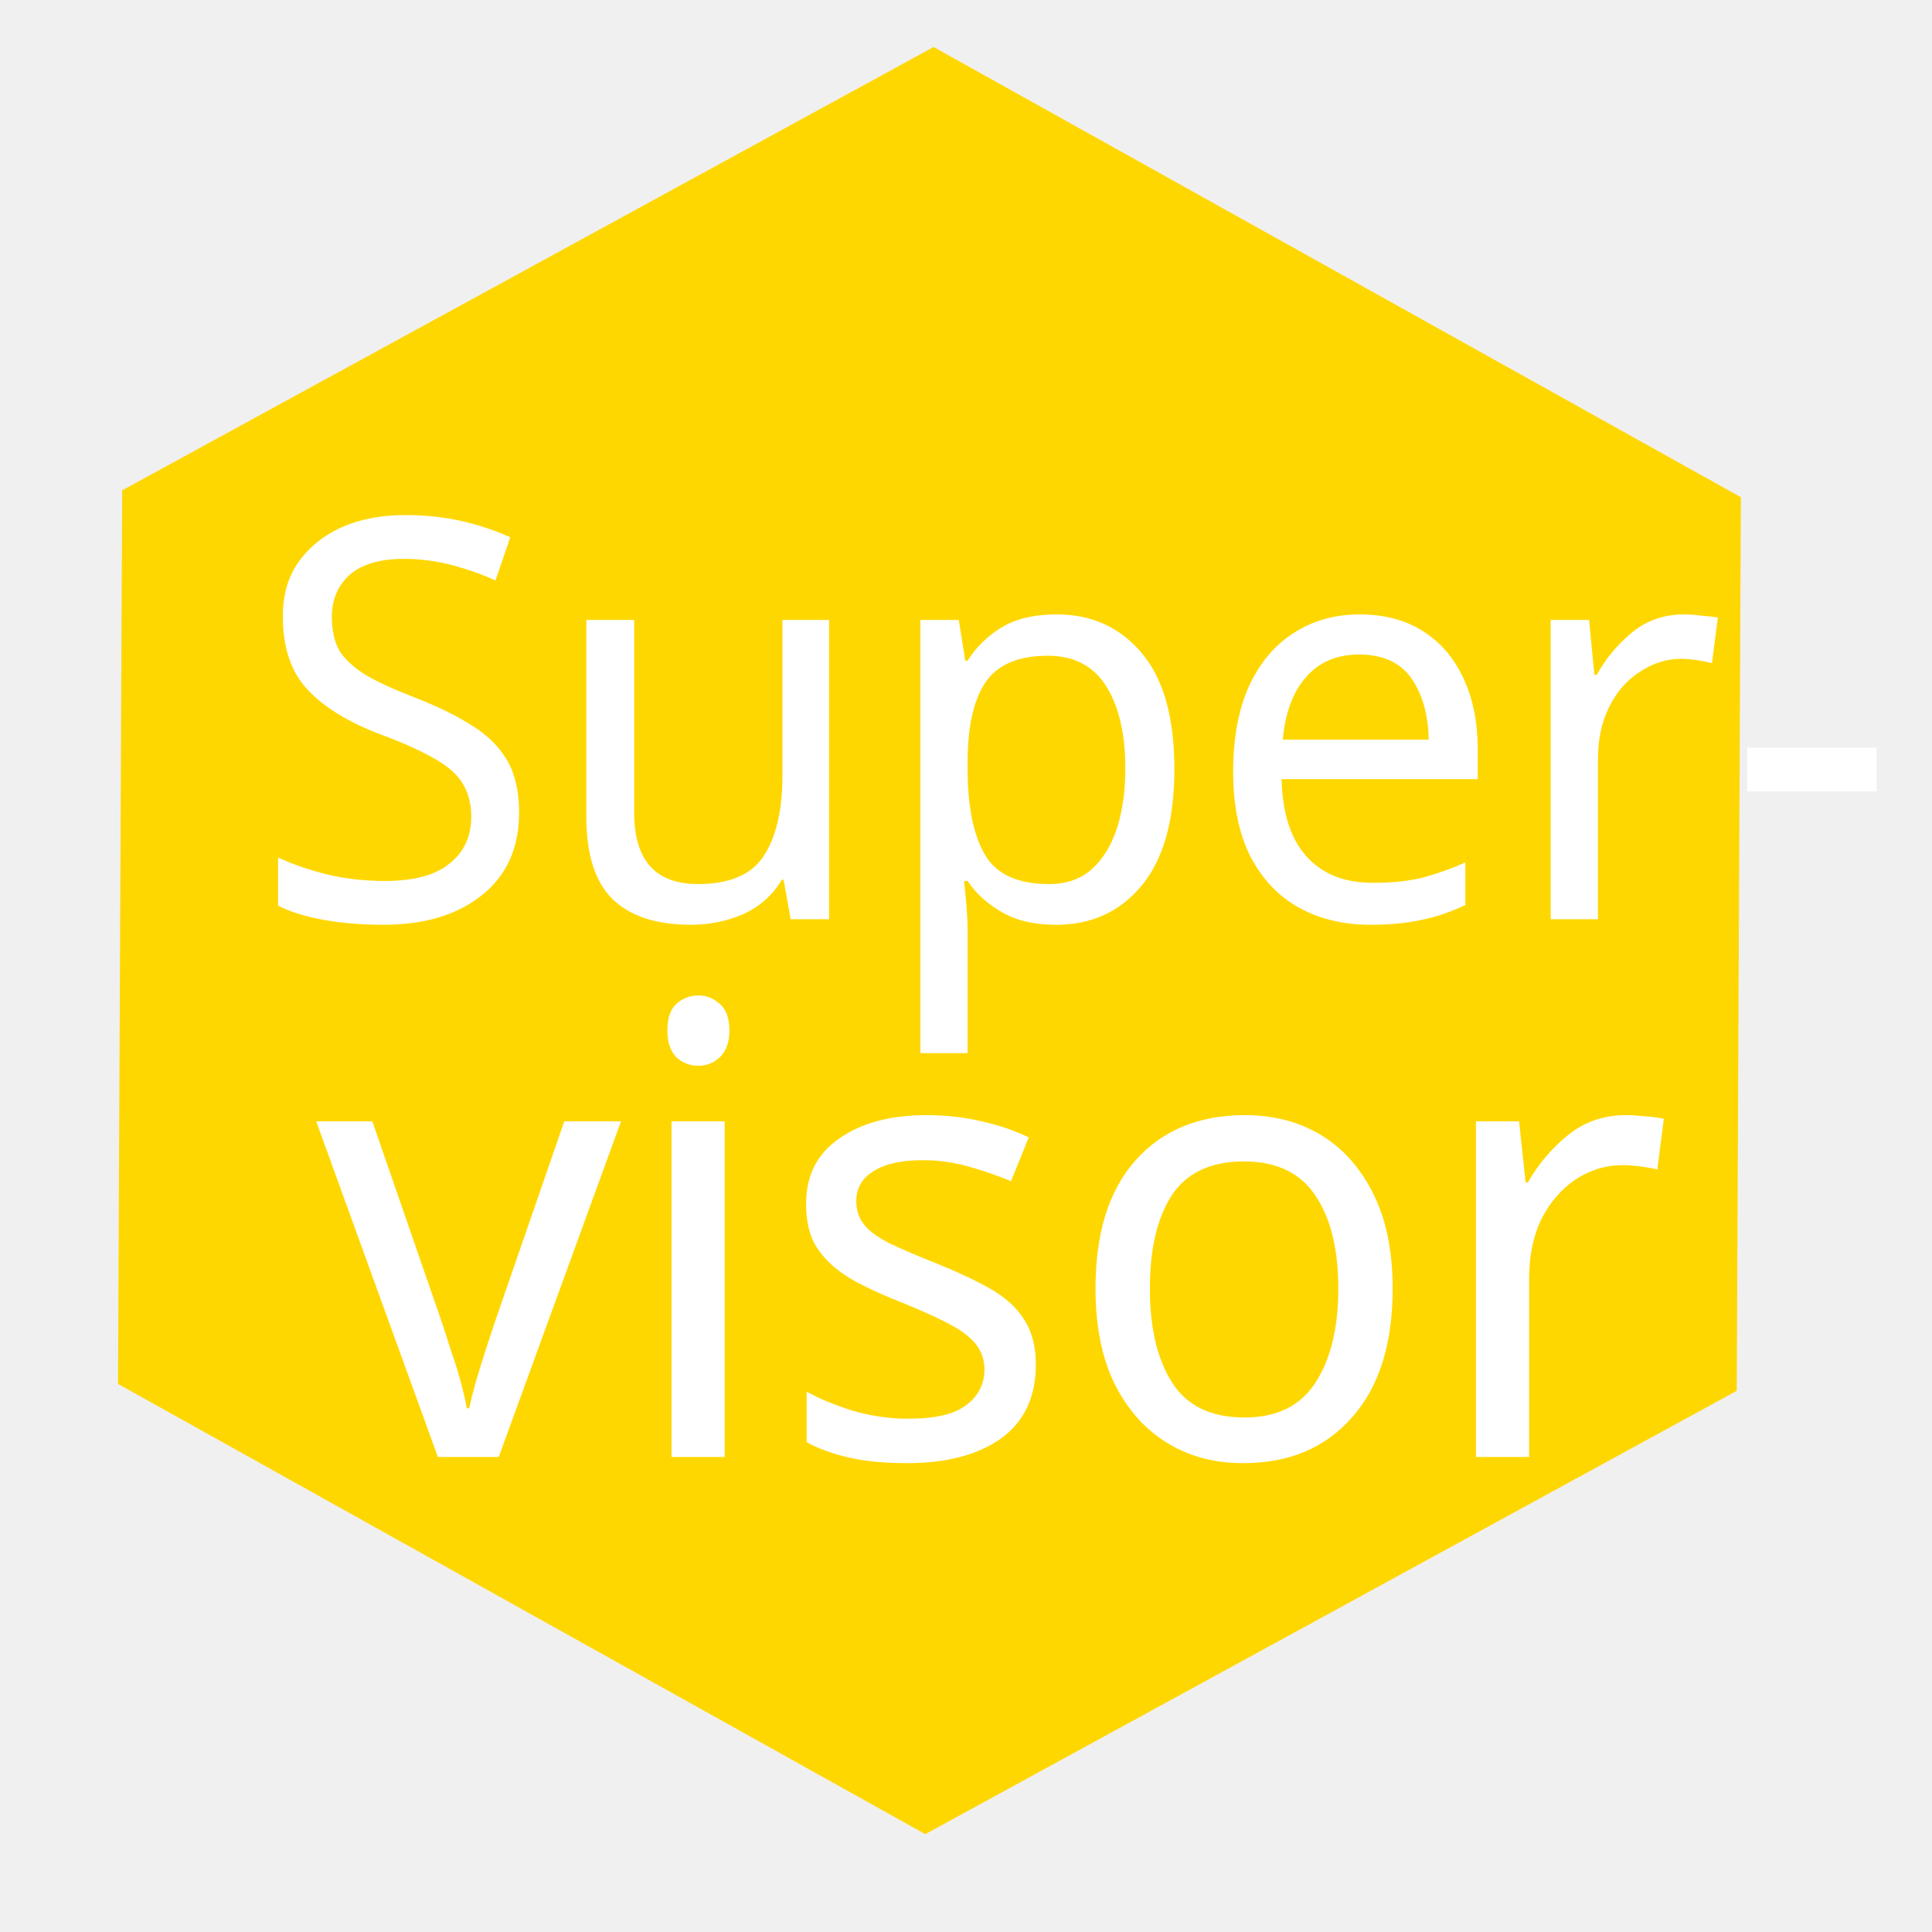
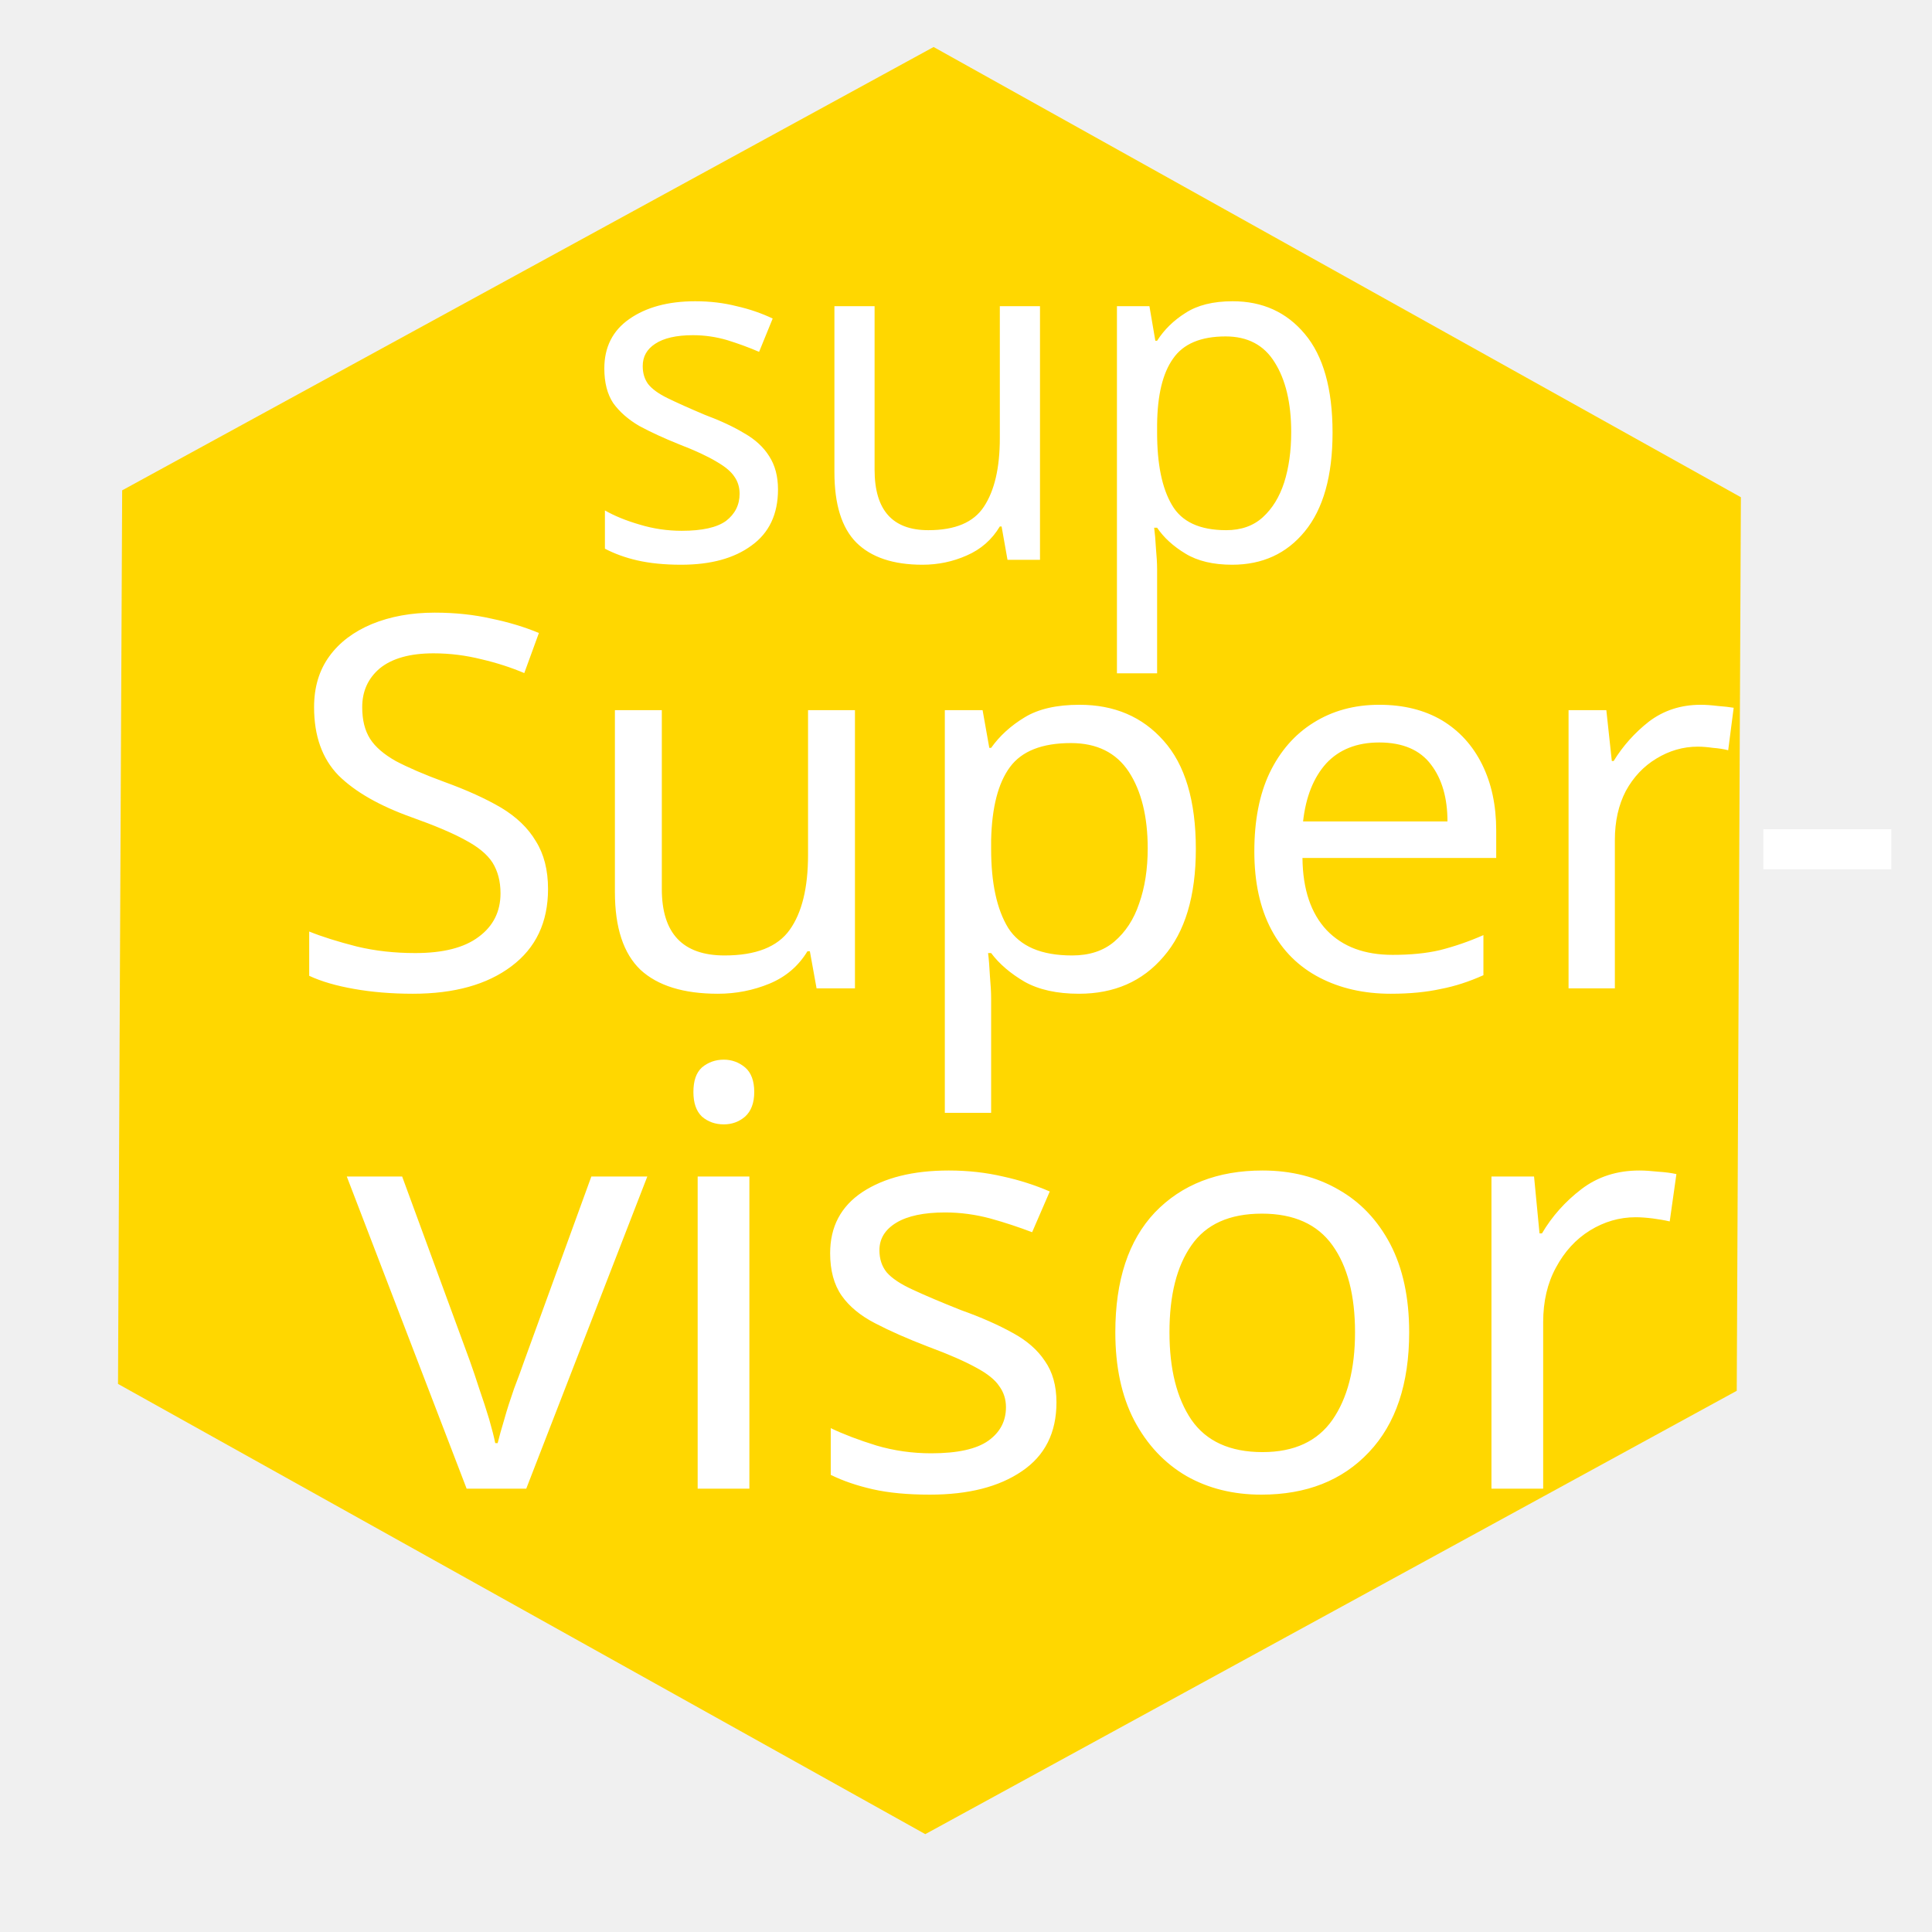
<svg xmlns="http://www.w3.org/2000/svg" xmlns:ns1="http://www.openswatchbook.org/uri/2009/osb" width="50mm" height="50mm" viewBox="0 0 50 50" version="1.1" id="svg8">
  <defs id="defs2">
    <linearGradient id="linearGradient4596" ns1:paint="solid">
      <stop style="stop-color:#ac9393;stop-opacity:1;" offset="0" id="stop4594" />
    </linearGradient>
  </defs>
  <g id="layer1" transform="translate(0,-247)">
    <path style="fill:#ffcc00;fill-opacity:1;stroke-width:0.265" id="path16" d="m -17.695,301.25 0.249,-56.024 48.643,-27.796 48.394,28.228 -0.249,56.024 -48.643,27.796 z" transform="matrix(0.4317163,0,0,0.412779,96.65413,99.87445)" />
    <text xml:space="preserve" style="font-style:normal;font-weight:normal;font-size:11.643px;line-height:1.25;font-family:sans-serif;letter-spacing:0px;word-spacing:0px;fill:#008000;fill-opacity:1;stroke:none;stroke-width:0.291" x="91.442" y="210.606" id="text20" transform="scale(1.00064,0.9993607)">
      <tspan id="tspan18" x="91.442" y="210.606" style="font-style:normal;font-variant:normal;font-weight:normal;font-stretch:condensed;font-size:11.643px;font-family:Impact;-inkscape-font-specification:'Impact, Condensed';font-variant-ligatures:normal;font-variant-caps:normal;font-variant-numeric:normal;font-feature-settings:normal;text-align:start;writing-mode:lr-tb;text-anchor:start;fill:#008000;stroke-width:0.291">Articles</tspan>
    </text>
    <text xml:space="preserve" style="font-style:normal;font-variant:normal;font-weight:normal;font-stretch:condensed;font-size:18.946px;line-height:1.25;font-family:Impact;-inkscape-font-specification:'Impact, Condensed';font-variant-ligatures:normal;font-variant-caps:normal;font-variant-numeric:normal;font-feature-settings:normal;text-align:start;letter-spacing:0px;word-spacing:0px;writing-mode:lr-tb;text-anchor:start;fill:#008000;fill-opacity:1;stroke:none;stroke-width:0.474" x="86.398" y="236.863" id="text24" transform="scale(1.047677,0.9544928)">
      <tspan id="tspan22" x="86.398" y="236.863" style="font-style:normal;font-variant:normal;font-weight:normal;font-stretch:condensed;font-size:18.946px;font-family:Impact;-inkscape-font-specification:'Impact, Condensed';font-variant-ligatures:normal;font-variant-caps:normal;font-variant-numeric:normal;font-feature-settings:normal;text-align:start;writing-mode:lr-tb;text-anchor:start;fill:#008000;stroke-width:0.474">100+</tspan>
    </text>
    <path d="m -17.695,301.25 0.249,-56.024 48.643,-27.796 48.394,28.228 -0.249,56.024 -48.643,27.796 z" id="path26" style="fill:#ffd700;fill-opacity:1;stroke-width:0.265" transform="matrix(0.4317163,0,0,0.412779,96.65413,99.87445)" />
    <text transform="scale(1.00064,0.9993607)" id="text30" y="210.606" x="91.442" style="font-style:normal;font-weight:normal;font-size:11.643px;line-height:1.25;font-family:sans-serif;letter-spacing:0px;word-spacing:0px;fill:#ffffff;fill-opacity:1;stroke:none;stroke-width:0.291;" xml:space="preserve">
      <tspan style="font-style:normal;font-variant:normal;font-weight:normal;font-stretch:condensed;font-size:11.643px;font-family:Impact;-inkscape-font-specification:'Impact, Condensed';font-variant-ligatures:normal;font-variant-caps:normal;font-variant-numeric:normal;font-feature-settings:normal;text-align:start;writing-mode:lr-tb;text-anchor:start;fill:#ffffff;stroke-width:0.291;" y="210.606" x="91.442" id="tspan28">Articles</tspan>
    </text>
    <text transform="scale(1.047677,0.9544928)" id="text34" y="236.863" x="86.398" style="font-style:normal;font-variant:normal;font-weight:normal;font-stretch:condensed;font-size:18.946px;line-height:1.25;font-family:Impact;-inkscape-font-specification:'Impact, Condensed';font-variant-ligatures:normal;font-variant-caps:normal;font-variant-numeric:normal;font-feature-settings:normal;text-align:start;letter-spacing:0px;word-spacing:0px;writing-mode:lr-tb;text-anchor:start;fill:#ffffff;fill-opacity:1;stroke:none;stroke-width:0.474;" xml:space="preserve">
      <tspan style="font-style:normal;font-variant:normal;font-weight:normal;font-stretch:condensed;font-size:18.946px;font-family:Impact;-inkscape-font-specification:'Impact, Condensed';font-variant-ligatures:normal;font-variant-caps:normal;font-variant-numeric:normal;font-feature-settings:normal;text-align:start;writing-mode:lr-tb;text-anchor:start;fill:#ffffff;stroke-width:0.474;" y="236.863" x="86.398" id="tspan32">100+</tspan>
    </text>
    <path d="m -9.598,224.384 0.108,-24.187 21,-12 20.892,12.187 -0.108,24.187 -21,12 z" id="path26-3" style="fill:#e3dedb;fill-opacity:1;stroke-width:0.114" />
    <text transform="scale(0.9784471,1.022028)" id="text30-2" y="205.474" x="-7.269" style="font-style:normal;font-weight:normal;font-size:11.907px;line-height:1.25;font-family:sans-serif;letter-spacing:0px;word-spacing:0px;fill:#008000;fill-opacity:1;stroke:none;stroke-width:0.298" xml:space="preserve">
      <tspan style="font-style:normal;font-variant:normal;font-weight:normal;font-stretch:condensed;font-size:11.907px;font-family:Impact;-inkscape-font-specification:'Impact, Condensed';font-variant-ligatures:normal;font-variant-caps:normal;font-variant-numeric:normal;font-feature-settings:normal;text-align:start;writing-mode:lr-tb;text-anchor:start;fill:#008000;stroke-width:0.298" y="205.474" x="-7.269" id="tspan28-3">Articles</tspan>
    </text>
    <text transform="scale(1.024441,0.9761423)" id="text34-8" y="232.362" x="-3.283" style="font-style:normal;font-variant:normal;font-weight:normal;font-stretch:condensed;font-size:19.376px;line-height:1.25;font-family:Impact;-inkscape-font-specification:'Impact, Condensed';font-variant-ligatures:normal;font-variant-caps:normal;font-variant-numeric:normal;font-feature-settings:normal;text-align:start;letter-spacing:0px;word-spacing:0px;writing-mode:lr-tb;text-anchor:start;fill:#008000;fill-opacity:1;stroke:none;stroke-width:0.484" xml:space="preserve">
      <tspan style="font-style:normal;font-variant:normal;font-weight:normal;font-stretch:condensed;font-size:19.376px;font-family:Impact;-inkscape-font-specification:'Impact, Condensed';font-variant-ligatures:normal;font-variant-caps:normal;font-variant-numeric:normal;font-feature-settings:normal;text-align:start;writing-mode:lr-tb;text-anchor:start;fill:#008000;stroke-width:0.484" y="232.362" x="-3.283" id="tspan32-8">50+</tspan>
    </text>
    <path style="fill:#c0c0c0;fill-opacity:1;stroke-width:0.114" id="path63" d="m -9.598,224.384 0.108,-24.187 21,-12 20.892,12.187 -0.108,24.187 -21,12 z" />
    <text xml:space="preserve" style="font-style:normal;font-weight:normal;font-size:11.907px;line-height:1.25;font-family:sans-serif;letter-spacing:0px;word-spacing:0px;fill:#ffffff;fill-opacity:1;stroke:none;stroke-width:0.298;" x="-7.269" y="205.474" id="text67" transform="scale(0.9784471,1.022028)">
      <tspan id="tspan65" x="-7.269" y="205.474" style="font-style:normal;font-variant:normal;font-weight:normal;font-stretch:condensed;font-size:11.907px;font-family:Impact;-inkscape-font-specification:'Impact, Condensed';font-variant-ligatures:normal;font-variant-caps:normal;font-variant-numeric:normal;font-feature-settings:normal;text-align:start;writing-mode:lr-tb;text-anchor:start;fill:#ffffff;stroke-width:0.298;">Articles</tspan>
    </text>
    <text xml:space="preserve" style="font-style:normal;font-variant:normal;font-weight:normal;font-stretch:condensed;font-size:19.376px;line-height:1.25;font-family:Impact;-inkscape-font-specification:'Impact, Condensed';font-variant-ligatures:normal;font-variant-caps:normal;font-variant-numeric:normal;font-feature-settings:normal;text-align:start;letter-spacing:0px;word-spacing:0px;writing-mode:lr-tb;text-anchor:start;fill:#ffffff;fill-opacity:1;stroke:none;stroke-width:0.484;" x="-3.283" y="232.362" id="text71" transform="scale(1.024441,0.9761423)">
      <tspan id="tspan69" x="-3.283" y="232.362" style="font-style:normal;font-variant:normal;font-weight:normal;font-stretch:condensed;font-size:19.376px;font-family:Impact;-inkscape-font-specification:'Impact, Condensed';font-variant-ligatures:normal;font-variant-caps:normal;font-variant-numeric:normal;font-feature-settings:normal;text-align:start;writing-mode:lr-tb;text-anchor:start;fill:#ffffff;stroke-width:0.484;">50+</tspan>
    </text>
    <path style="fill:#cd7f32;fill-opacity:1;stroke-width:0.114" id="path63-7" d="m 38.739,224.564 0.108,-24.187 21,-12 20.892,12.187 -0.108,24.187 -21,12 z" />
    <text xml:space="preserve" style="font-style:normal;font-weight:normal;font-size:11.907px;line-height:1.25;font-family:sans-serif;letter-spacing:0px;word-spacing:0px;fill:#ffffff;fill-opacity:1;stroke:none;stroke-width:0.298;" x="42.132" y="205.651" id="text67-3" transform="scale(0.9784471,1.022028)">
      <tspan id="tspan65-0" x="42.132" y="205.651" style="font-style:normal;font-variant:normal;font-weight:normal;font-stretch:condensed;font-size:11.907px;font-family:Impact;-inkscape-font-specification:'Impact, Condensed';font-variant-ligatures:normal;font-variant-caps:normal;font-variant-numeric:normal;font-feature-settings:normal;text-align:start;writing-mode:lr-tb;text-anchor:start;fill:#ffffff;stroke-width:0.298;">Articles</tspan>
    </text>
    <text xml:space="preserve" style="font-style:normal;font-variant:normal;font-weight:normal;font-stretch:condensed;font-size:19.376px;line-height:1.25;font-family:Impact;-inkscape-font-specification:'Impact, Condensed';font-variant-ligatures:normal;font-variant-caps:normal;font-variant-numeric:normal;font-feature-settings:normal;text-align:start;letter-spacing:0px;word-spacing:0px;writing-mode:lr-tb;text-anchor:start;fill:#ffffff;fill-opacity:1;stroke:none;stroke-width:0.484;" x="45.653" y="232.38" id="text71-6" transform="scale(1.024441,0.9761423)">
      <tspan id="tspan69-6" x="45.653" y="232.38" style="font-style:normal;font-variant:normal;font-weight:normal;font-stretch:condensed;font-size:19.376px;font-family:Impact;-inkscape-font-specification:'Impact, Condensed';font-variant-ligatures:normal;font-variant-caps:normal;font-variant-numeric:normal;font-feature-settings:normal;text-align:start;writing-mode:lr-tb;text-anchor:start;fill:#ffffff;stroke-width:0.484;">10+</tspan>
    </text>
    <path d="m -17.695,301.25 0.249,-56.024 48.643,-27.796 48.394,28.228 -0.249,56.024 -48.643,27.796 z" id="path26-33" style="fill:#ffd700;fill-opacity:1;stroke-width:0.265" transform="matrix(0.4317163,0,0,0.412779,10.69337,158.4659)" />
    <text xml:space="preserve" style="font-style:normal;font-weight:normal;font-size:10.583px;line-height:1.25;font-family:sans-serif;letter-spacing:0px;word-spacing:0px;fill:#000000;fill-opacity:1;stroke:none;stroke-width:0.265" x="30.469" y="268.669" id="text4652">
      <tspan id="tspan4650" x="30.469" y="278.325" style="stroke-width:0.265" />
    </text>
-     <text xml:space="preserve" style="font-style:normal;font-weight:normal;font-size:15.855px;line-height:1.25;font-family:sans-serif;letter-spacing:0px;word-spacing:0px;fill:#ffffff;fill-opacity:1;stroke:none;stroke-width:0.396" x="8.362" y="278.571" id="text67-9" transform="scale(0.9784471,1.022028)">
-       <tspan id="tspan65-6" x="8.362" y="278.571" style="font-style:normal;font-variant:normal;font-weight:normal;font-stretch:condensed;font-size:15.855px;font-family:Impact;-inkscape-font-specification:'Impact, Condensed';font-variant-ligatures:normal;font-variant-caps:normal;font-variant-numeric:normal;font-feature-settings:normal;text-align:start;writing-mode:lr-tb;text-anchor:start;fill:#ffffff;stroke-width:0.396">visor</tspan>
+     <text xml:space="preserve" style="font-style:normal;font-weight:normal;font-size:15.188px;line-height:1.25;font-family:sans-serif;letter-spacing:0px;word-spacing:0px;fill:#ffffff;fill-opacity:1;stroke:none;stroke-width:0.38" x="8.908" y="287.715" id="text67-9" transform="scale(1.007679,0.9923794)">
+       <tspan id="tspan65-6" x="8.908" y="287.715" style="font-style:normal;font-variant:normal;font-weight:normal;font-stretch:condensed;font-size:15.188px;font-family:Impact;-inkscape-font-specification:'Impact, Condensed';font-variant-ligatures:normal;font-variant-caps:normal;font-variant-numeric:normal;font-feature-settings:normal;text-align:start;writing-mode:lr-tb;text-anchor:start;fill:#ffffff;stroke-width:0.38">visor</tspan>
    </text>
-     <text xml:space="preserve" style="font-style:normal;font-weight:normal;font-size:14.142px;line-height:1.25;font-family:sans-serif;letter-spacing:0px;word-spacing:0px;fill:#ffffff;fill-opacity:1;stroke:none;stroke-width:0.354" x="6.636" y="264.955" id="text67-9-8" transform="scale(0.9784471,1.022028)">
-       <tspan id="tspan65-6-3" x="6.636" y="264.955" style="font-style:normal;font-variant:normal;font-weight:normal;font-stretch:condensed;font-size:14.142px;font-family:Impact;-inkscape-font-specification:'Impact, Condensed';font-variant-ligatures:normal;font-variant-caps:normal;font-variant-numeric:normal;font-feature-settings:normal;text-align:start;writing-mode:lr-tb;text-anchor:start;fill:#ffffff;stroke-width:0.354">Super-</tspan>
+     <text xml:space="preserve" style="font-style:normal;font-weight:normal;font-size:13.567px;line-height:1.25;font-family:sans-serif;letter-spacing:0px;word-spacing:0px;fill:#ffffff;fill-opacity:1;stroke:none;stroke-width:0.339" x="7.243" y="275.07" id="text67-9-8" transform="scale(1.00914,0.9909423)">
+       <tspan id="tspan65-6-3" x="7.243" y="275.07" style="font-style:normal;font-variant:normal;font-weight:normal;font-stretch:condensed;font-size:13.567px;font-family:Impact;-inkscape-font-specification:'Impact, Condensed';font-variant-ligatures:normal;font-variant-caps:normal;font-variant-numeric:normal;font-feature-settings:normal;text-align:start;writing-mode:lr-tb;text-anchor:start;fill:#ffffff;stroke-width:0.339">Super-</tspan>
+     </text>
+     <text transform="scale(0.9784471,1.022028)" id="text51" y="255.853" x="15.376" style="font-style:normal;font-weight:normal;font-size:11.989px;line-height:1.25;font-family:sans-serif;letter-spacing:0px;word-spacing:0px;fill:#ffffff;fill-opacity:1;stroke:none;stroke-width:0.3" xml:space="preserve">
+       <tspan style="font-style:normal;font-variant:normal;font-weight:normal;font-stretch:condensed;font-size:11.989px;font-family:Impact;-inkscape-font-specification:'Impact, Condensed';font-variant-ligatures:normal;font-variant-caps:normal;font-variant-numeric:normal;font-feature-settings:normal;text-align:start;writing-mode:lr-tb;text-anchor:start;fill:#ffffff;stroke-width:0.3" y="255.853" x="15.376" id="tspan49">sup</tspan>
    </text>
  </g>
</svg>
